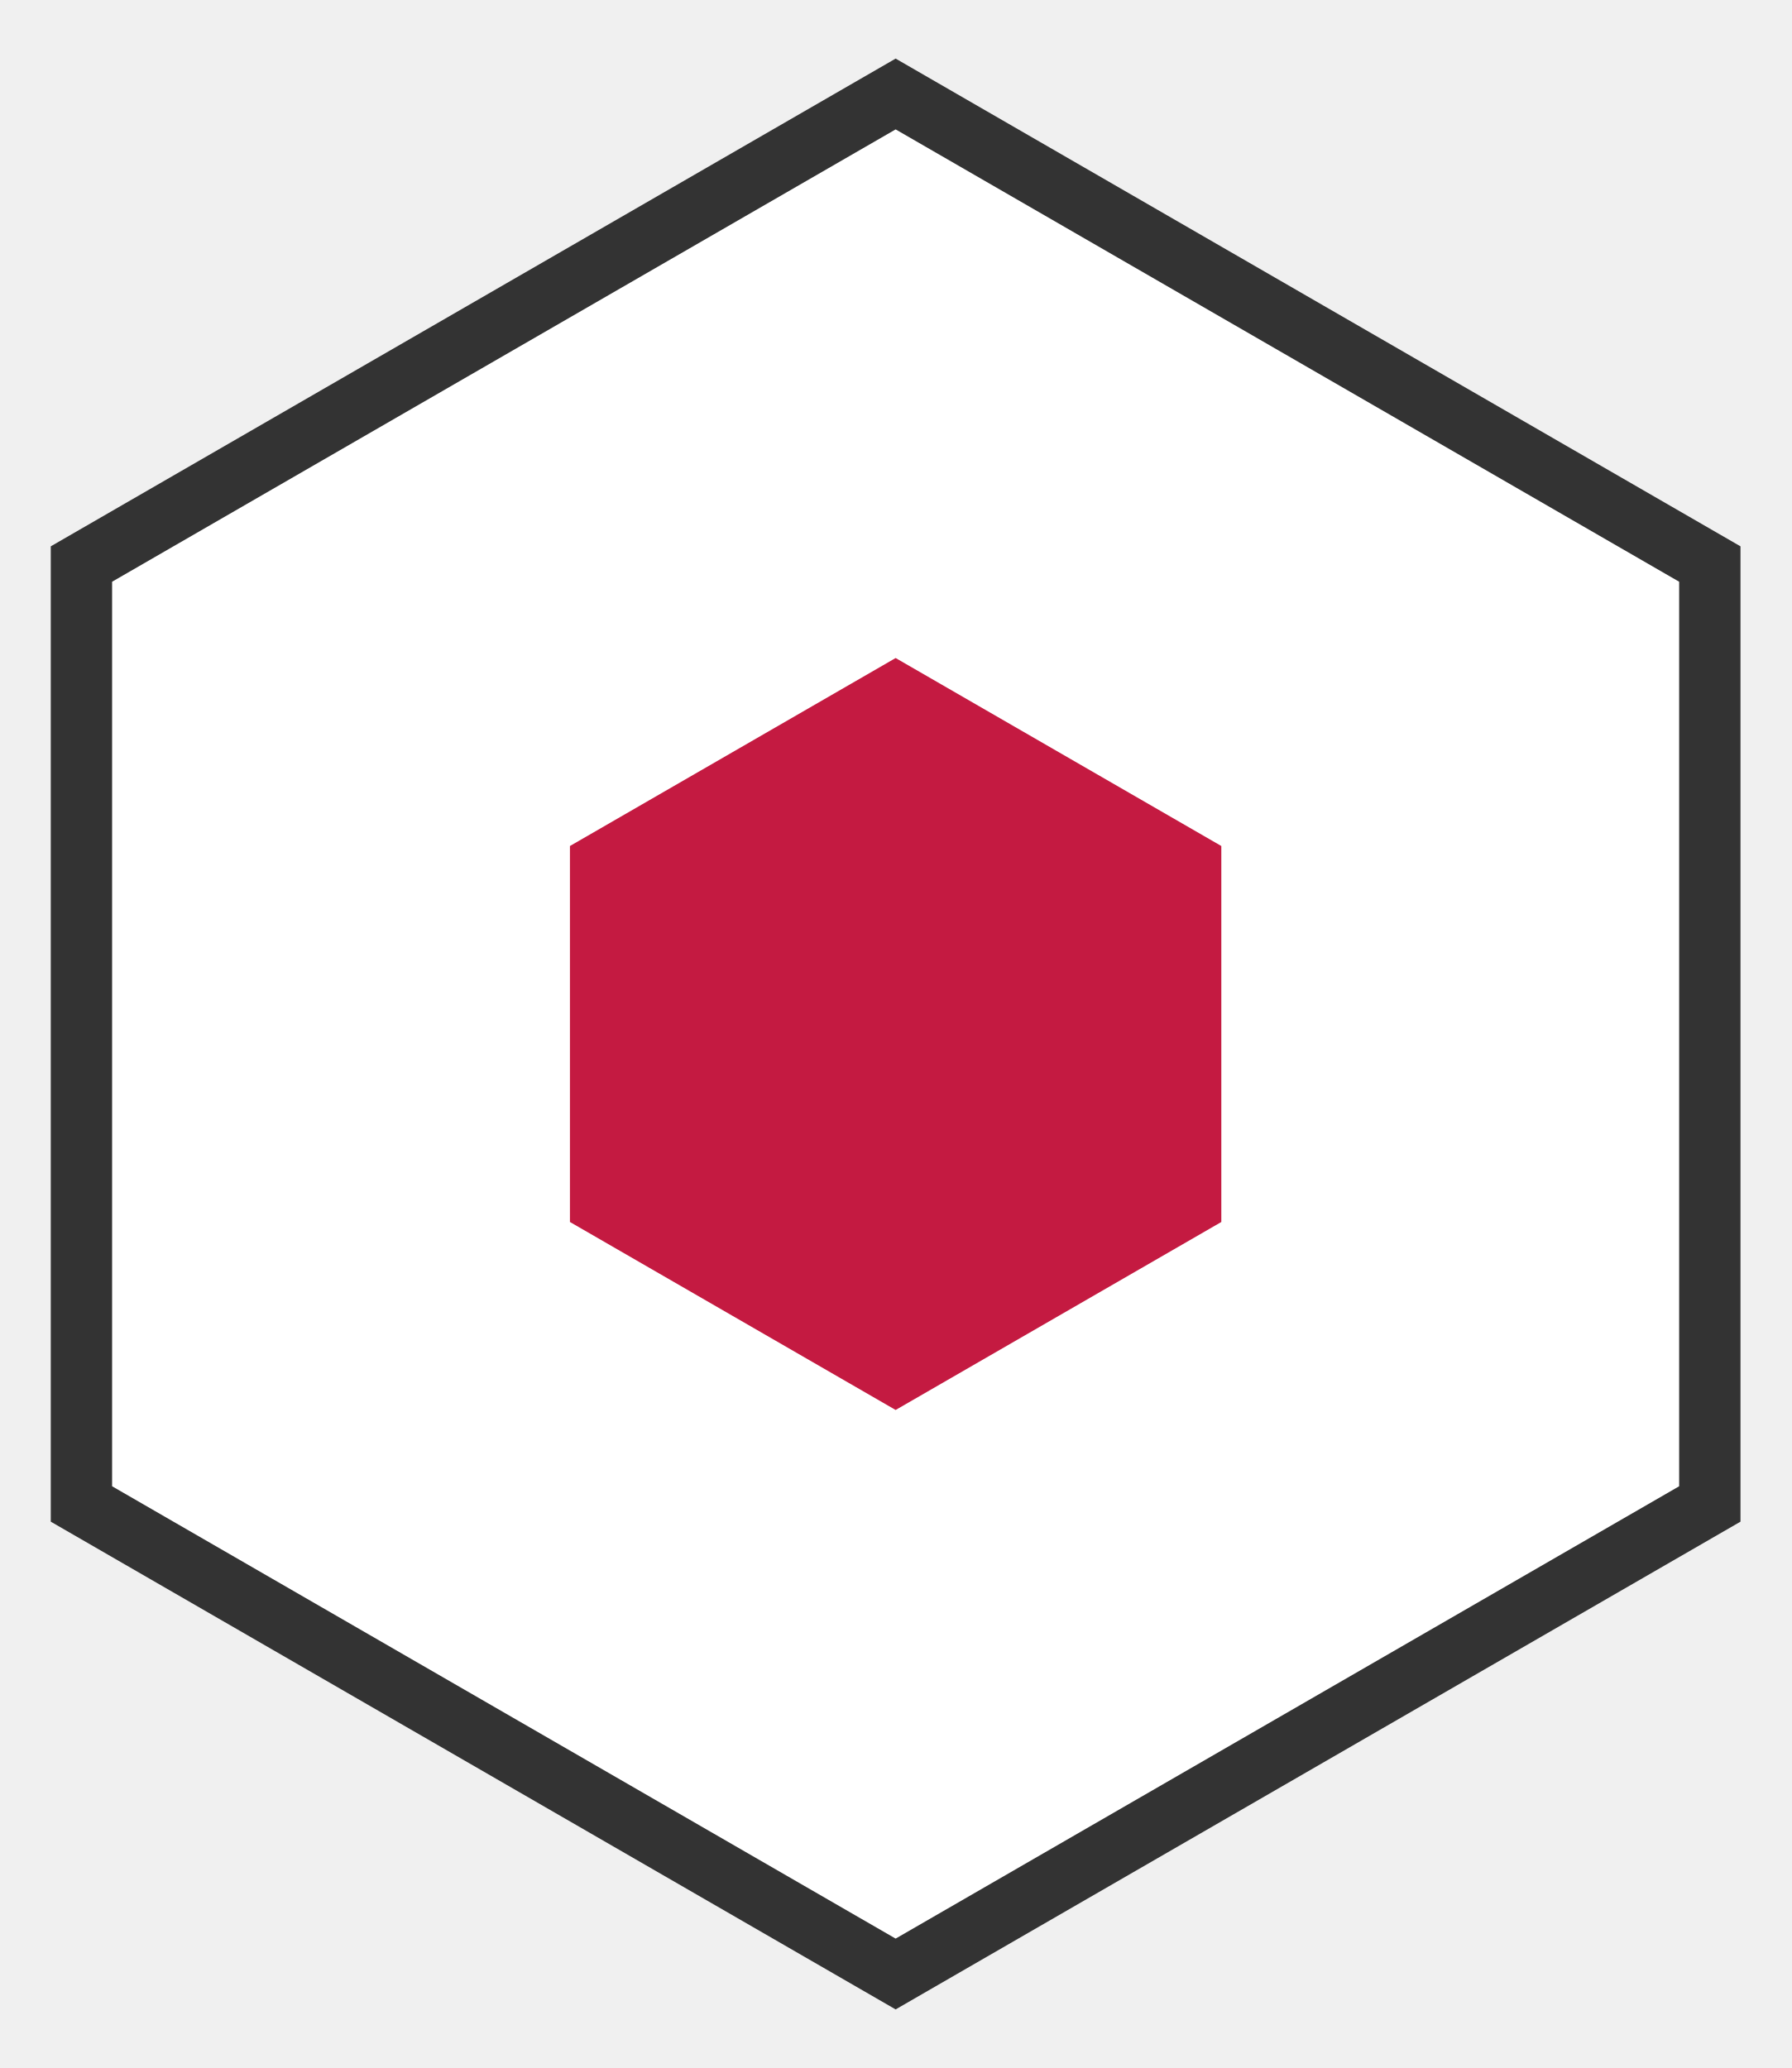
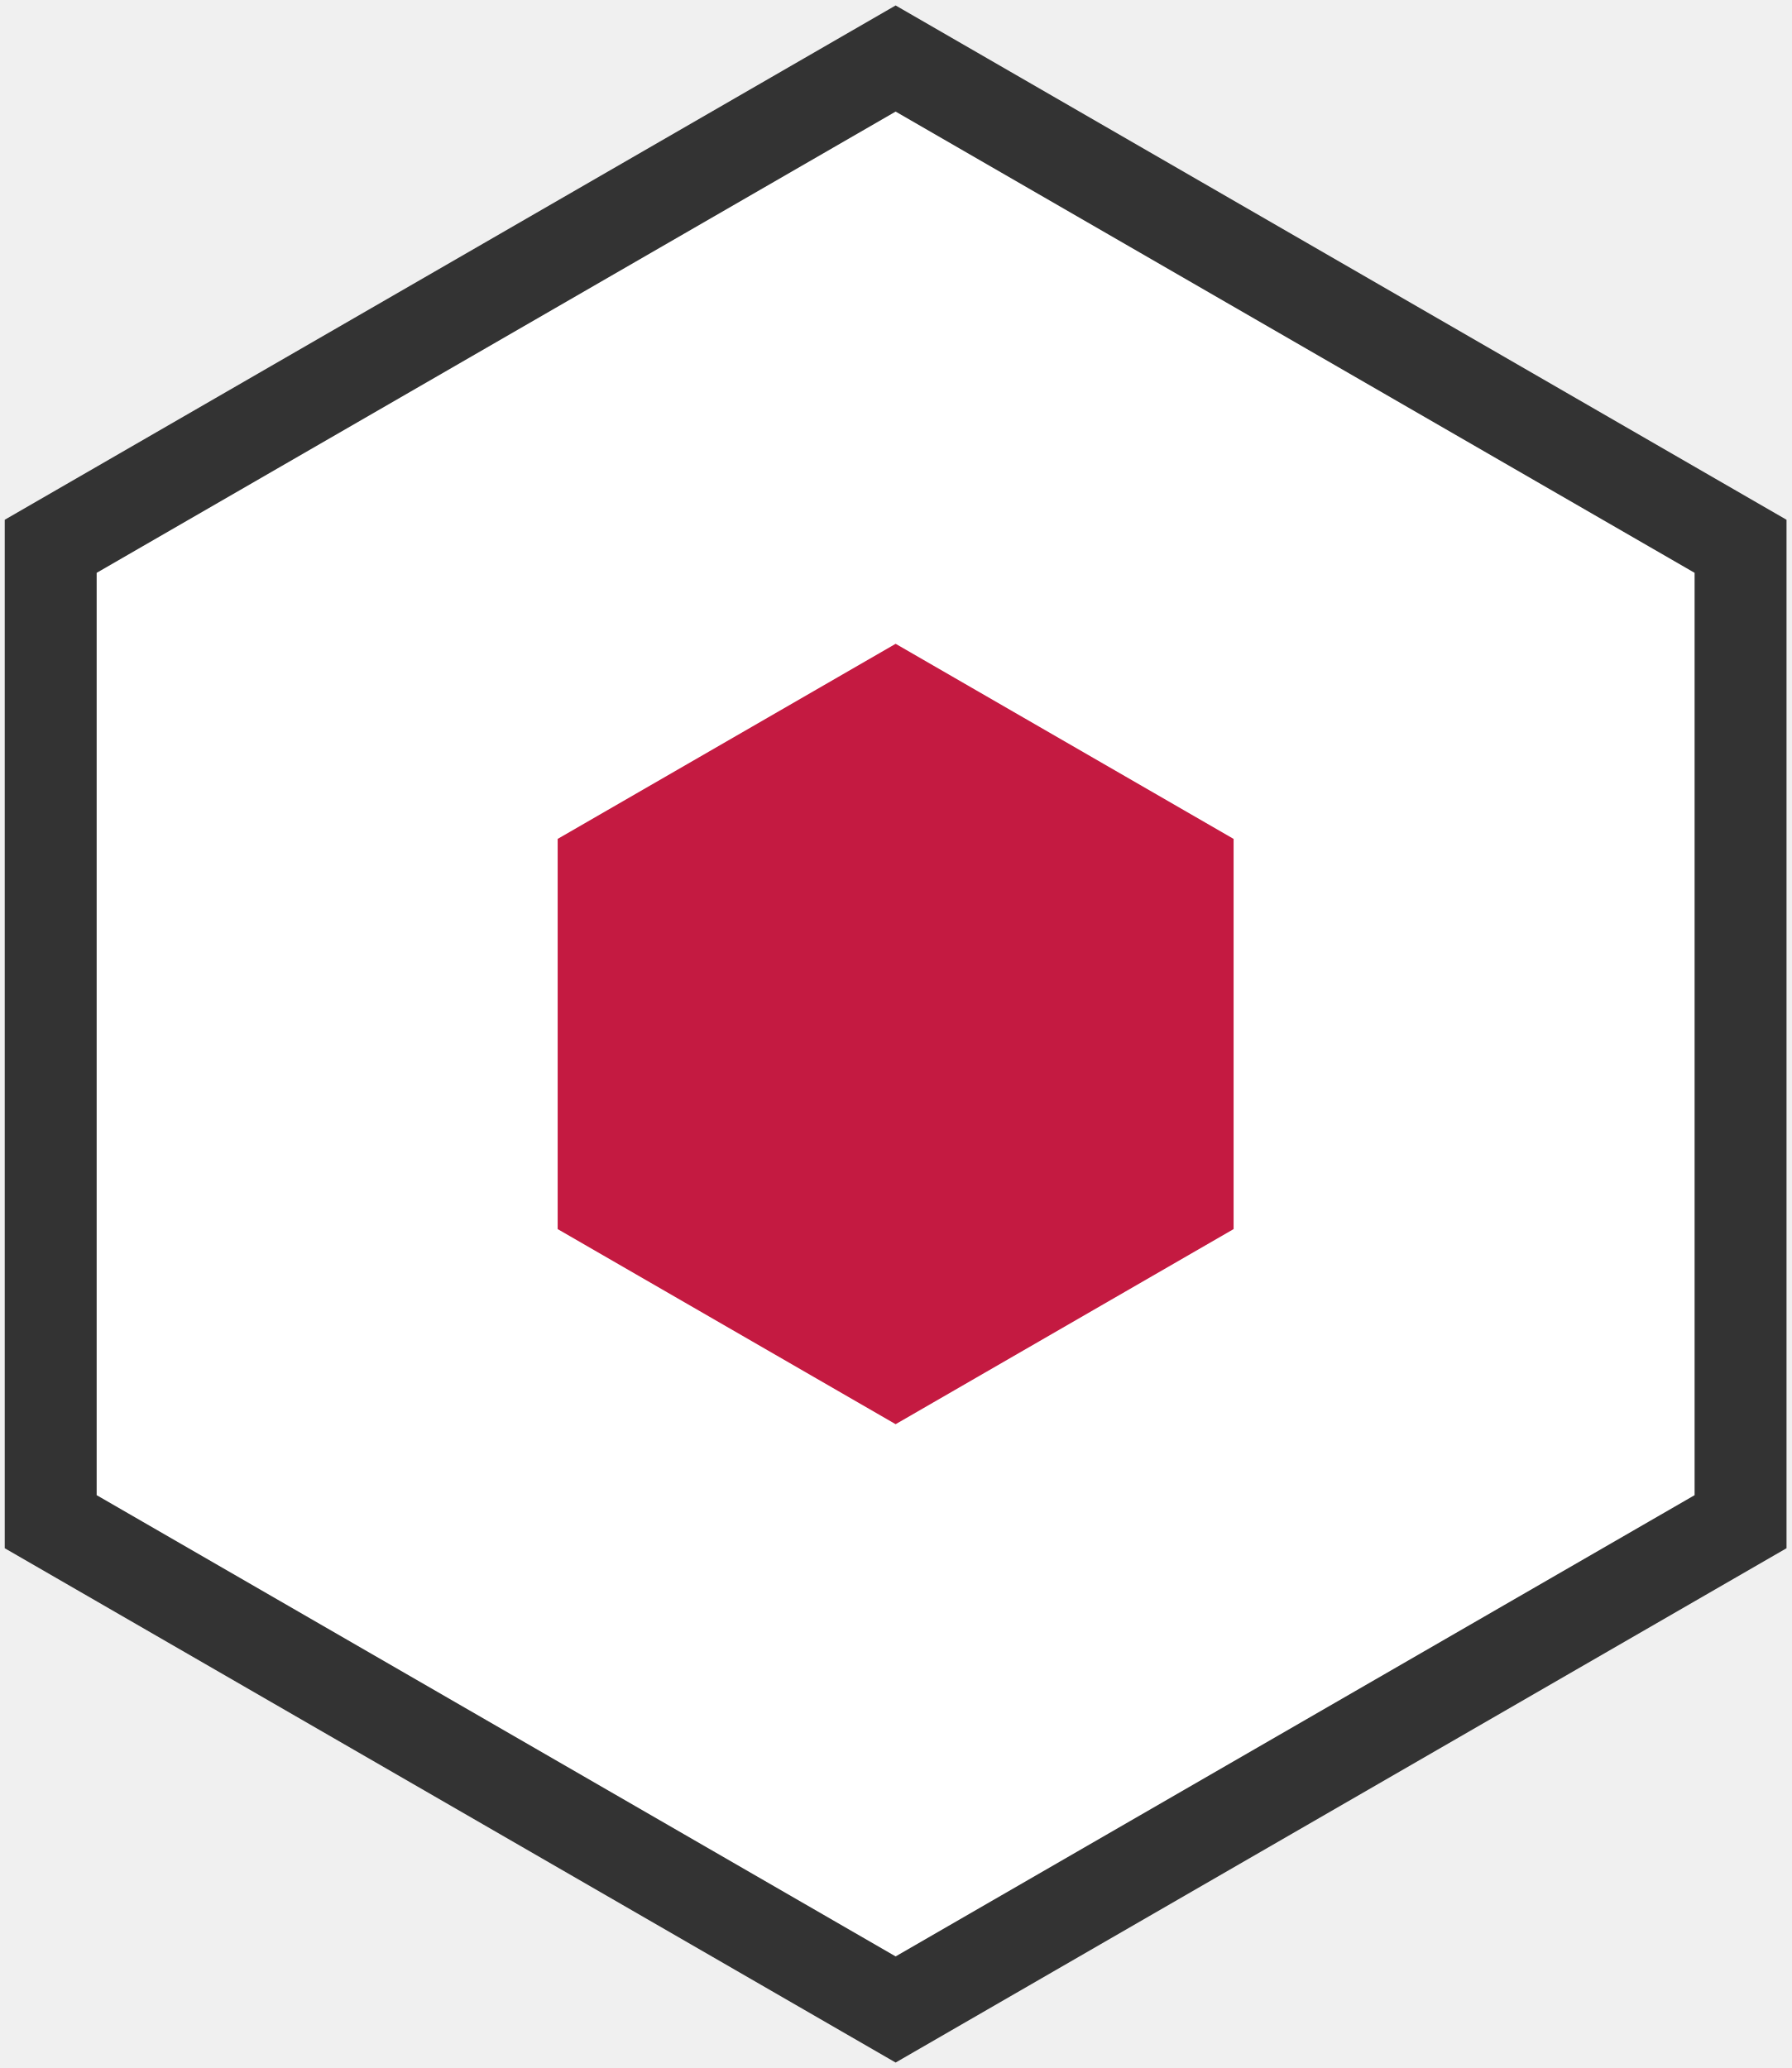
<svg xmlns="http://www.w3.org/2000/svg" viewBox="0 0 249.42 288.00">
  <defs>
    <style type="text/css">
    line, polyline, path, rect, circle {
      fill: none;
      stroke: #000000;
      stroke-linecap: round;
      stroke-linejoin: round;
      stroke-miterlimit: 10.00;
    }
  </style>
  </defs>
  <rect width="100%" height="100%" style="stroke: none; fill: none;" />
-   <polyline points="11.34,78.55 11.34,209.45 124.71,274.91 238.08,209.45 238.08,78.55 124.71,13.09 11.34,78.55 11.34,209.45 " style="stroke-width: 1.07; stroke: none; fill: #FFFFFF;" />
-   <polyline points="11.34,78.55 11.34,209.45 124.71,274.91 238.08,209.45 238.08,78.55 124.71,13.09 11.34,78.55 11.34,209.45 " style="stroke-width: 8.54; stroke: #333333; stroke-linecap: butt; stroke-linejoin: miter;" />
-   <polyline points="79.36,117.82 79.36,170.18 124.71,196.36 170.06,170.18 170.06,117.82 124.71,91.64 " style="stroke-width: 2.13; stroke: none; fill: #C41A41;" />
+   <polyline points="7.06,76.08 7.06,211.92 124.71,279.85 242.36,211.92 242.36,76.08 124.71,8.15 7.06,76.08 7.06,211.92 " style="stroke-width: 1.07; stroke: none; fill: #FFFFFF;" />
+   <polyline points="7.06,76.08 7.06,211.92 124.71,279.85 242.36,211.92 242.36,76.08 124.71,8.15 7.06,76.08 7.06,211.92 " style="stroke-width: 12.80; stroke: #333333; stroke-linecap: butt; stroke-linejoin: miter;" />
+   <polyline points="77.65,116.83 77.65,171.17 124.71,198.34 171.77,171.17 171.77,116.83 124.71,89.66 " style="stroke-width: 2.13; stroke: none; fill: #C41A41;" />
</svg>
